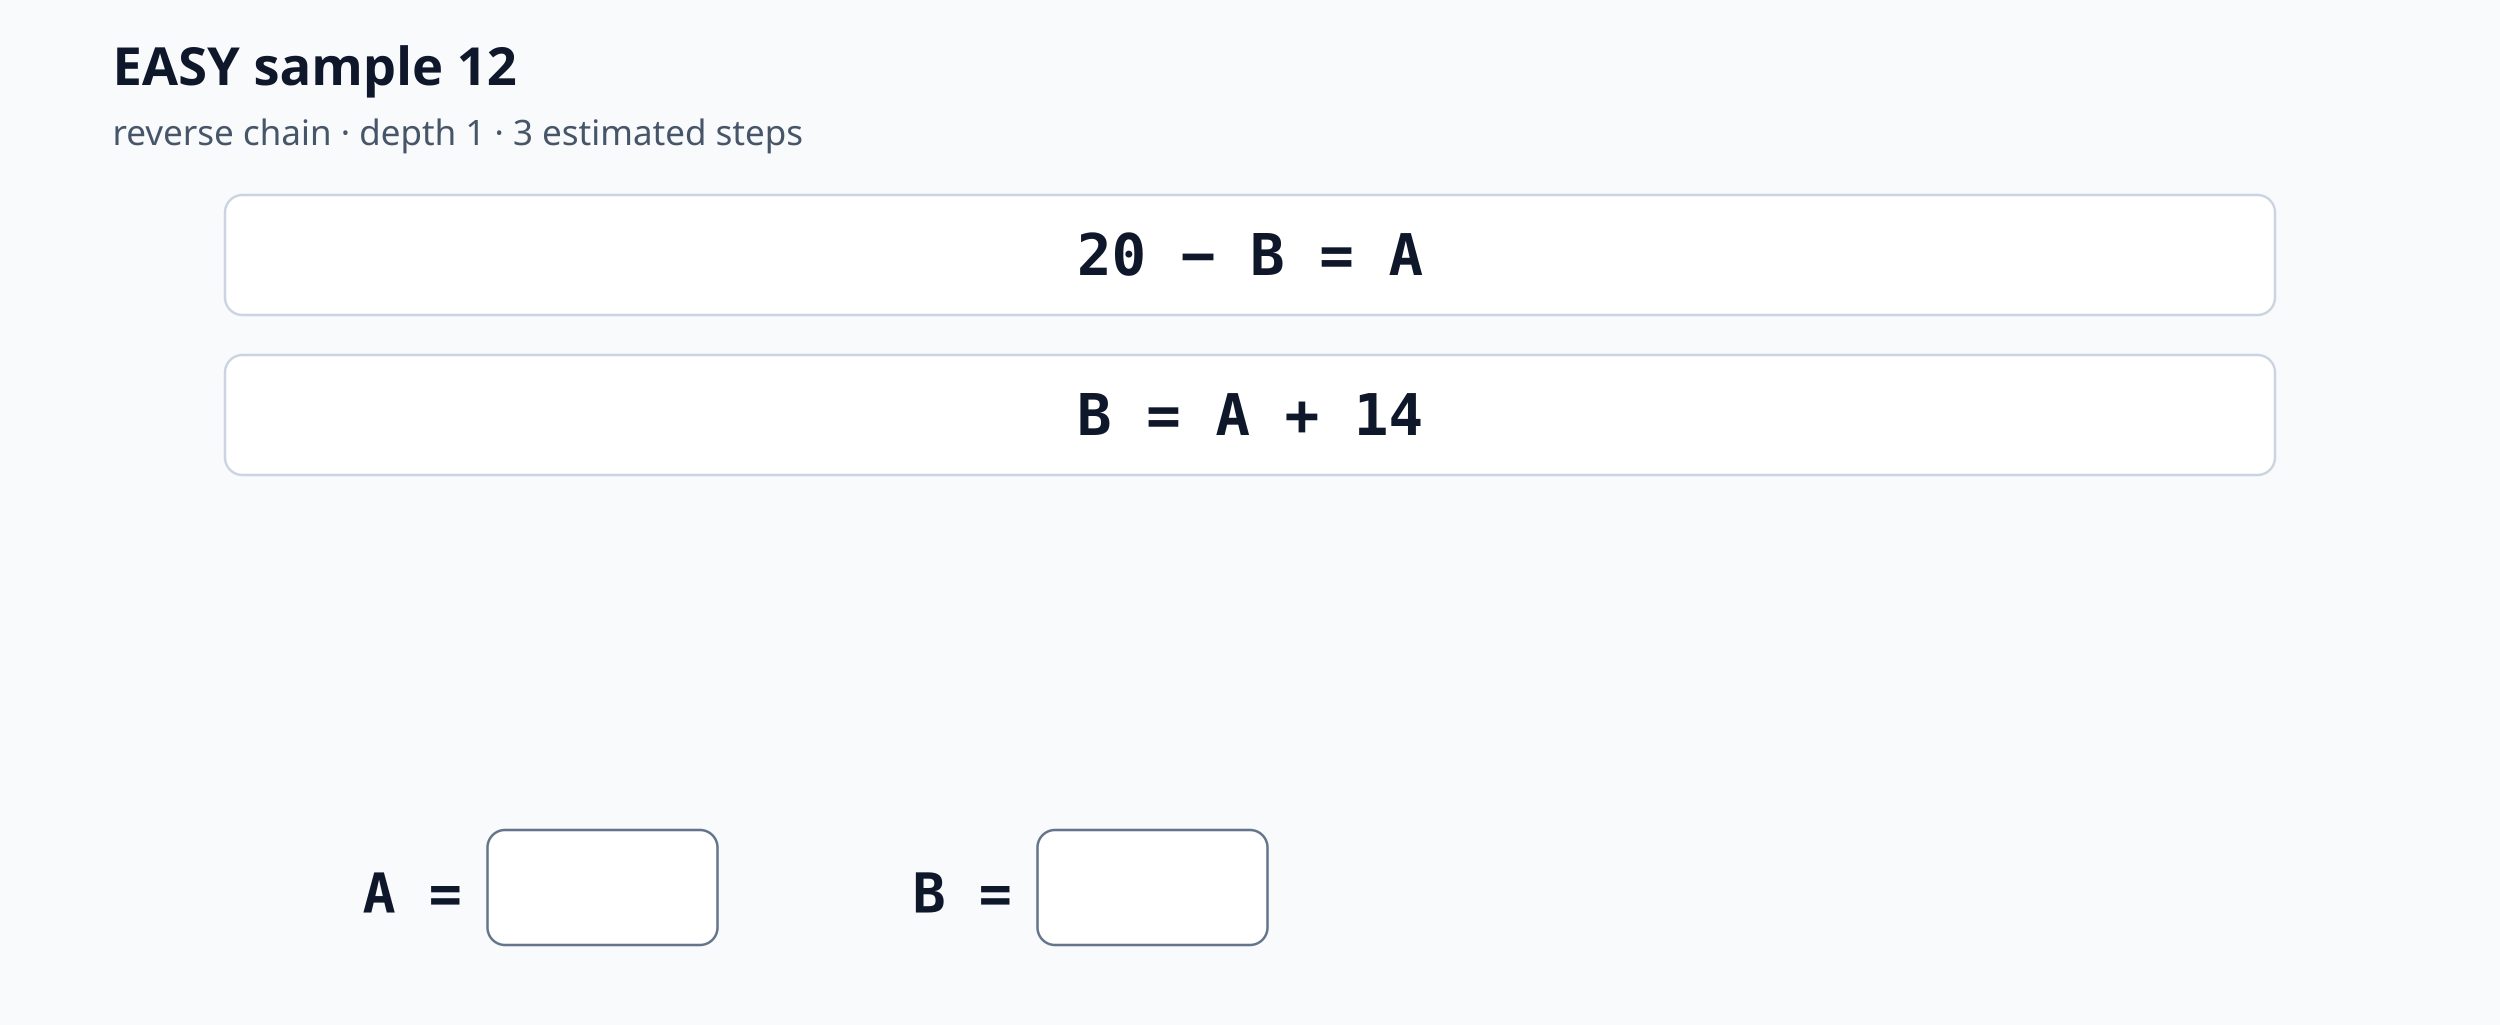
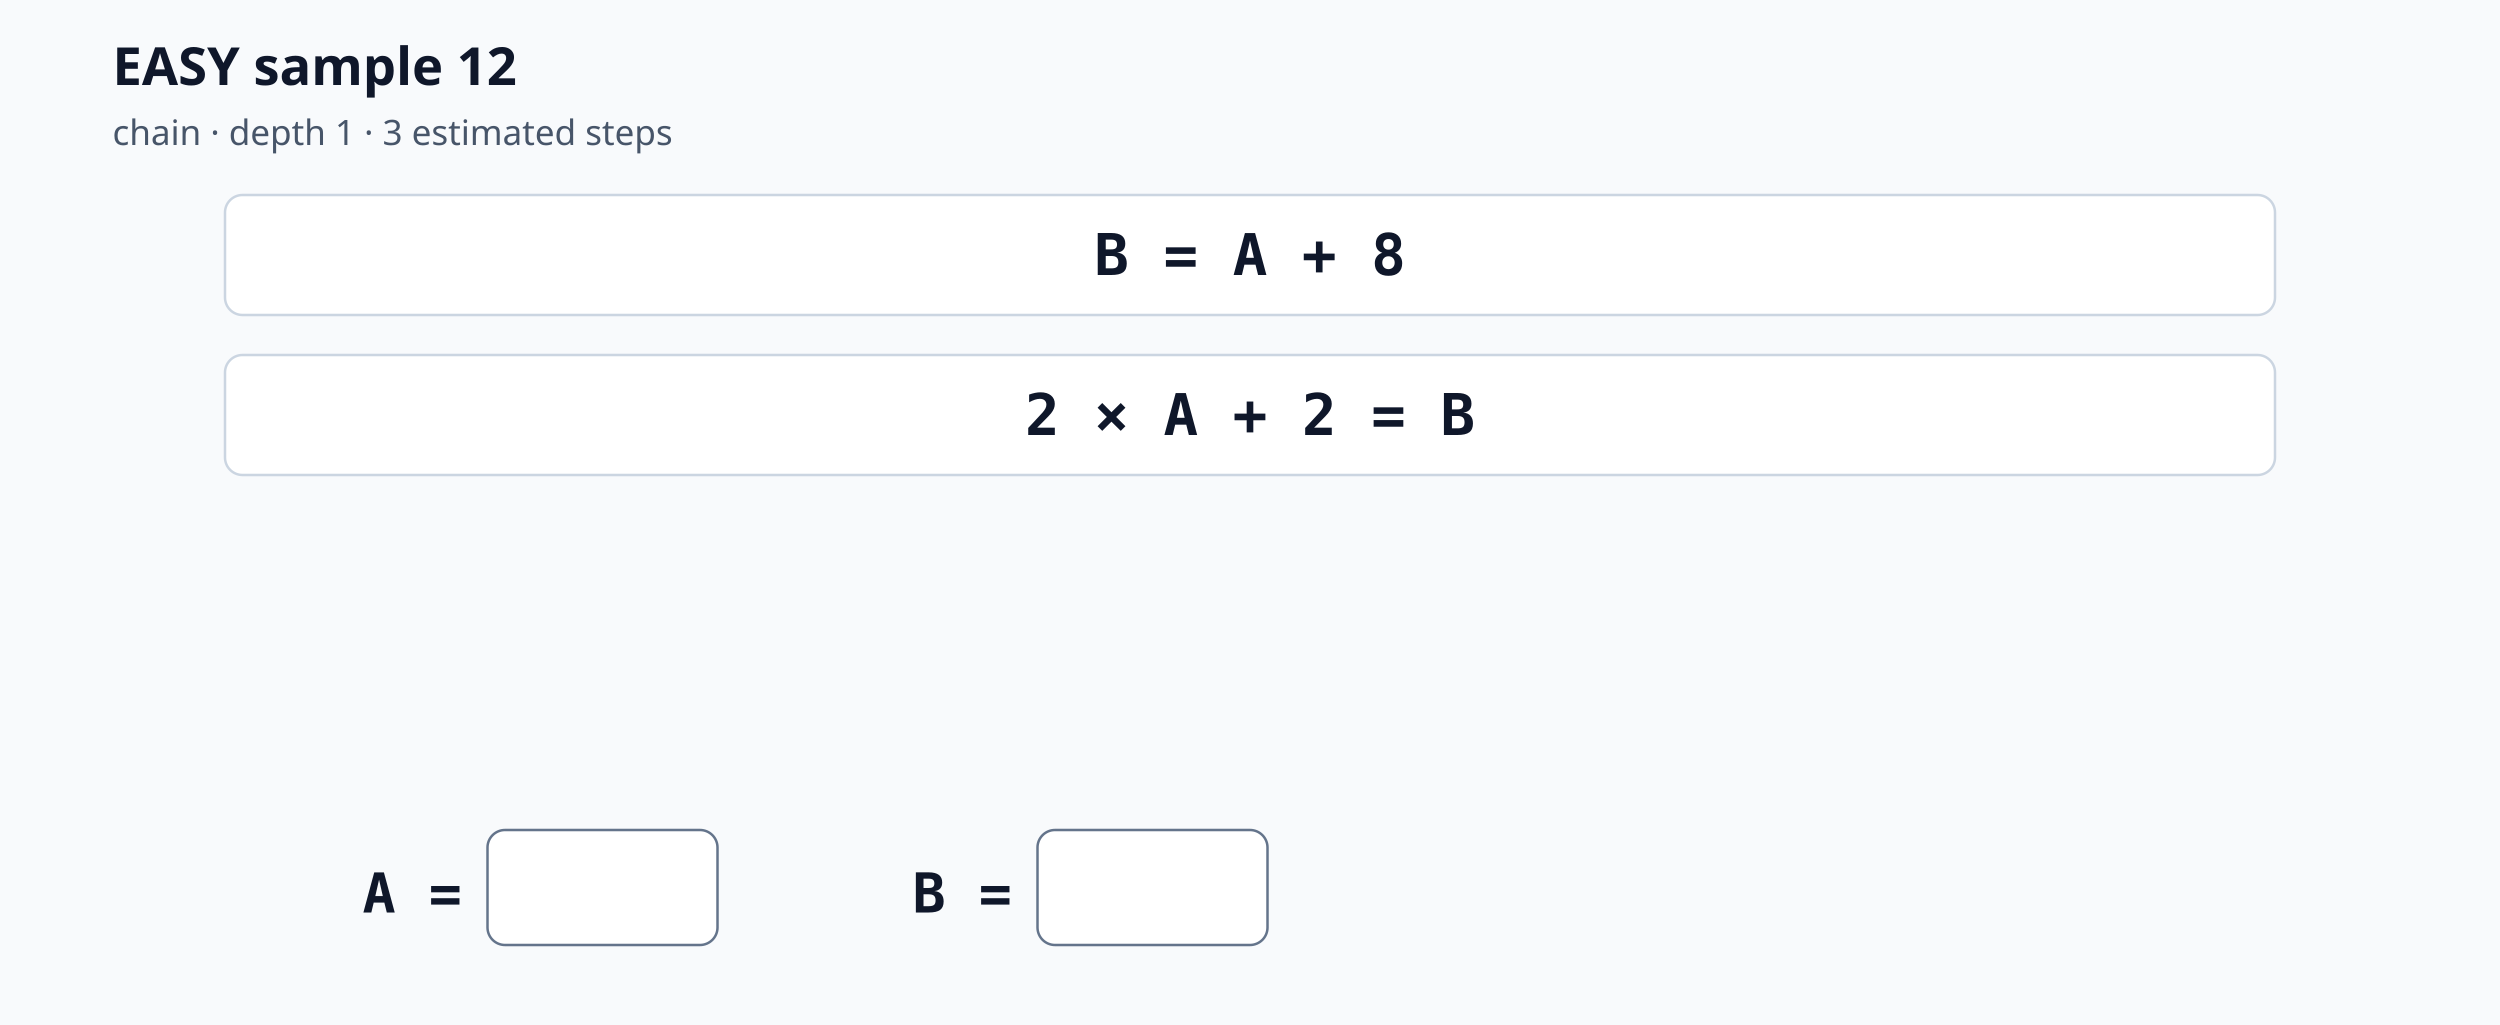
<svg xmlns="http://www.w3.org/2000/svg" width="1000" height="410" viewBox="0 0 1000 410">
  <rect width="1000" height="410" fill="#f8fafc" />
  <text x="45" y="34" font-family="sans-serif" font-size="21" font-weight="700" fill="#0f172a">EASY sample 12</text>
-   <text x="45" y="58" font-family="sans-serif" font-size="14" fill="#475569">reverse chain · depth 1 · 3 estimated steps</text>
+   <text x="45" y="58" font-family="sans-serif" font-size="14" fill="#475569">chain · depth 1 · 3 estimated steps</text>
  <rect x="90" y="78" width="820" height="48" rx="7" fill="#fff" stroke="#cbd5e1" />
-   <text x="500" y="110" text-anchor="middle" font-family="monospace" font-size="23" font-weight="600" fill="#0f172a">20 − B = A</text>
+   <text x="500" y="110" text-anchor="middle" font-family="monospace" font-size="23" font-weight="600" fill="#0f172a">B = A + 8</text>
  <rect x="90" y="142" width="820" height="48" rx="7" fill="#fff" stroke="#cbd5e1" />
-   <text x="500" y="174" text-anchor="middle" font-family="monospace" font-size="23" font-weight="600" fill="#0f172a">B = A + 14</text>
+   <text x="500" y="174" text-anchor="middle" font-family="monospace" font-size="23" font-weight="600" fill="#0f172a">2 × A + 2 = B</text>
  <text x="145" y="365" font-family="monospace" font-size="22" font-weight="700" fill="#0f172a">A =</text>
  <rect x="195" y="332" width="92" height="46" rx="7" fill="#fff" stroke="#64748b" />
  <text x="365" y="365" font-family="monospace" font-size="22" font-weight="700" fill="#0f172a">B =</text>
  <rect x="415" y="332" width="92" height="46" rx="7" fill="#fff" stroke="#64748b" />
</svg>
